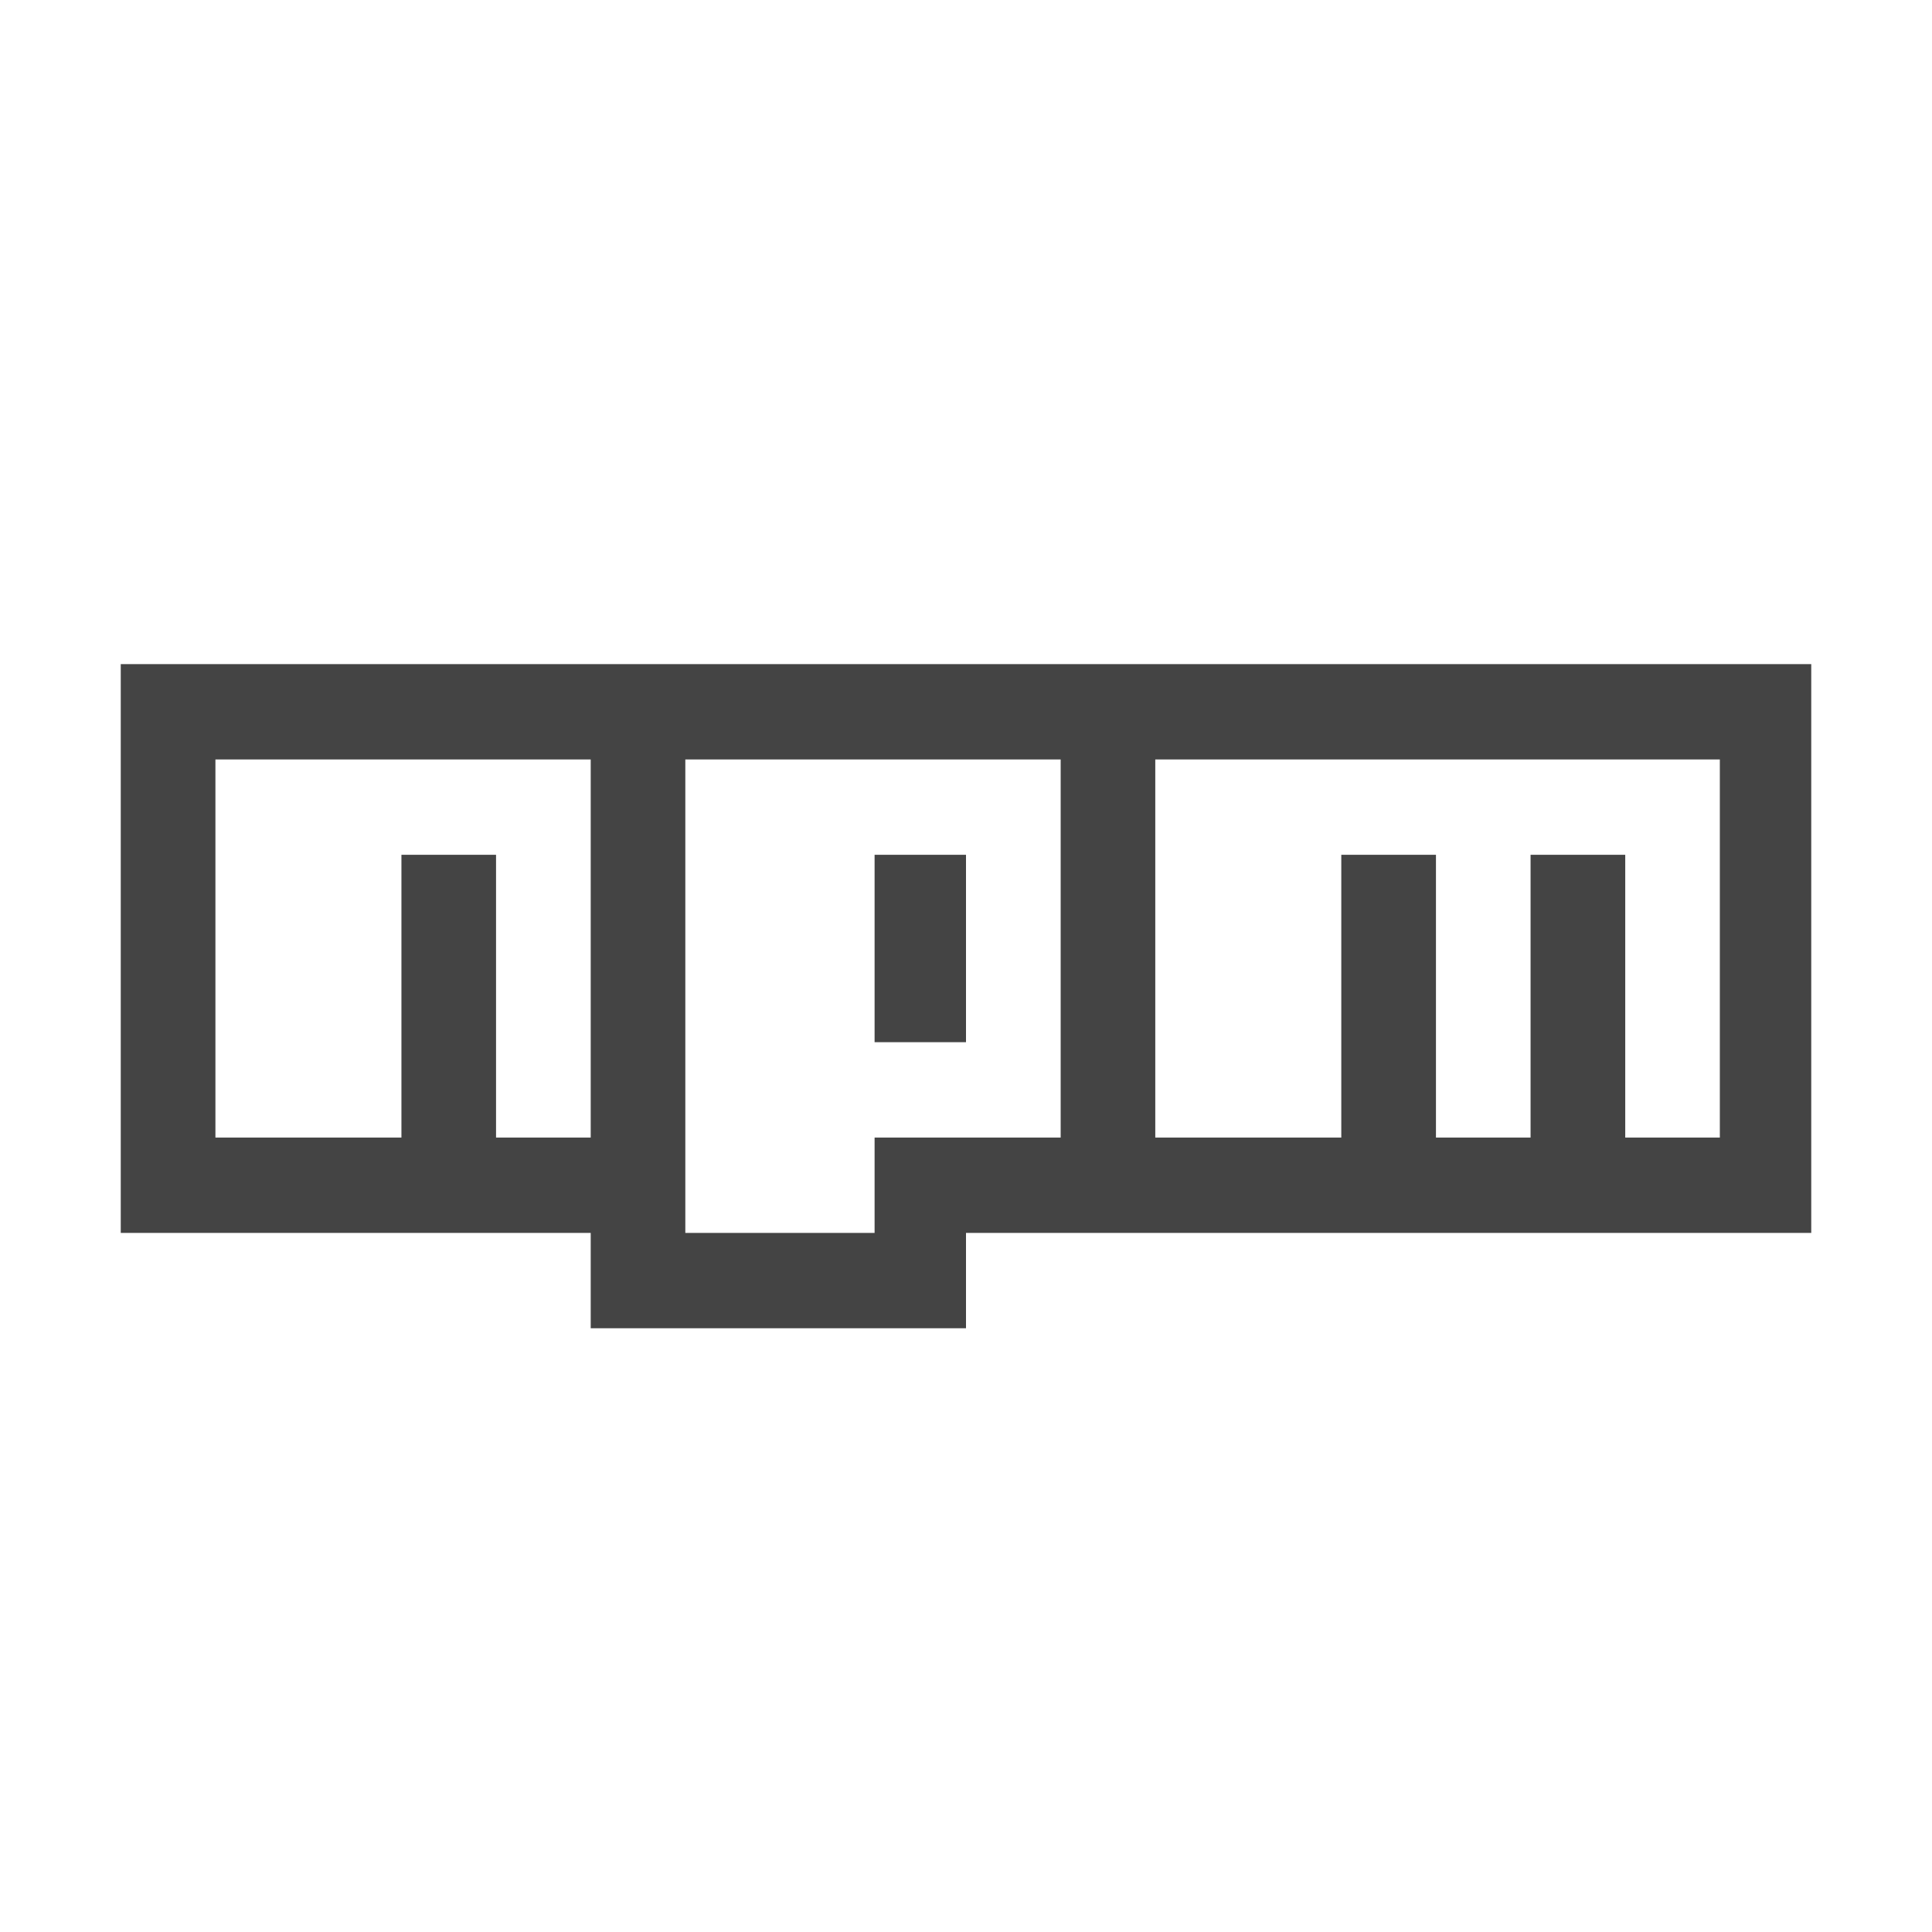
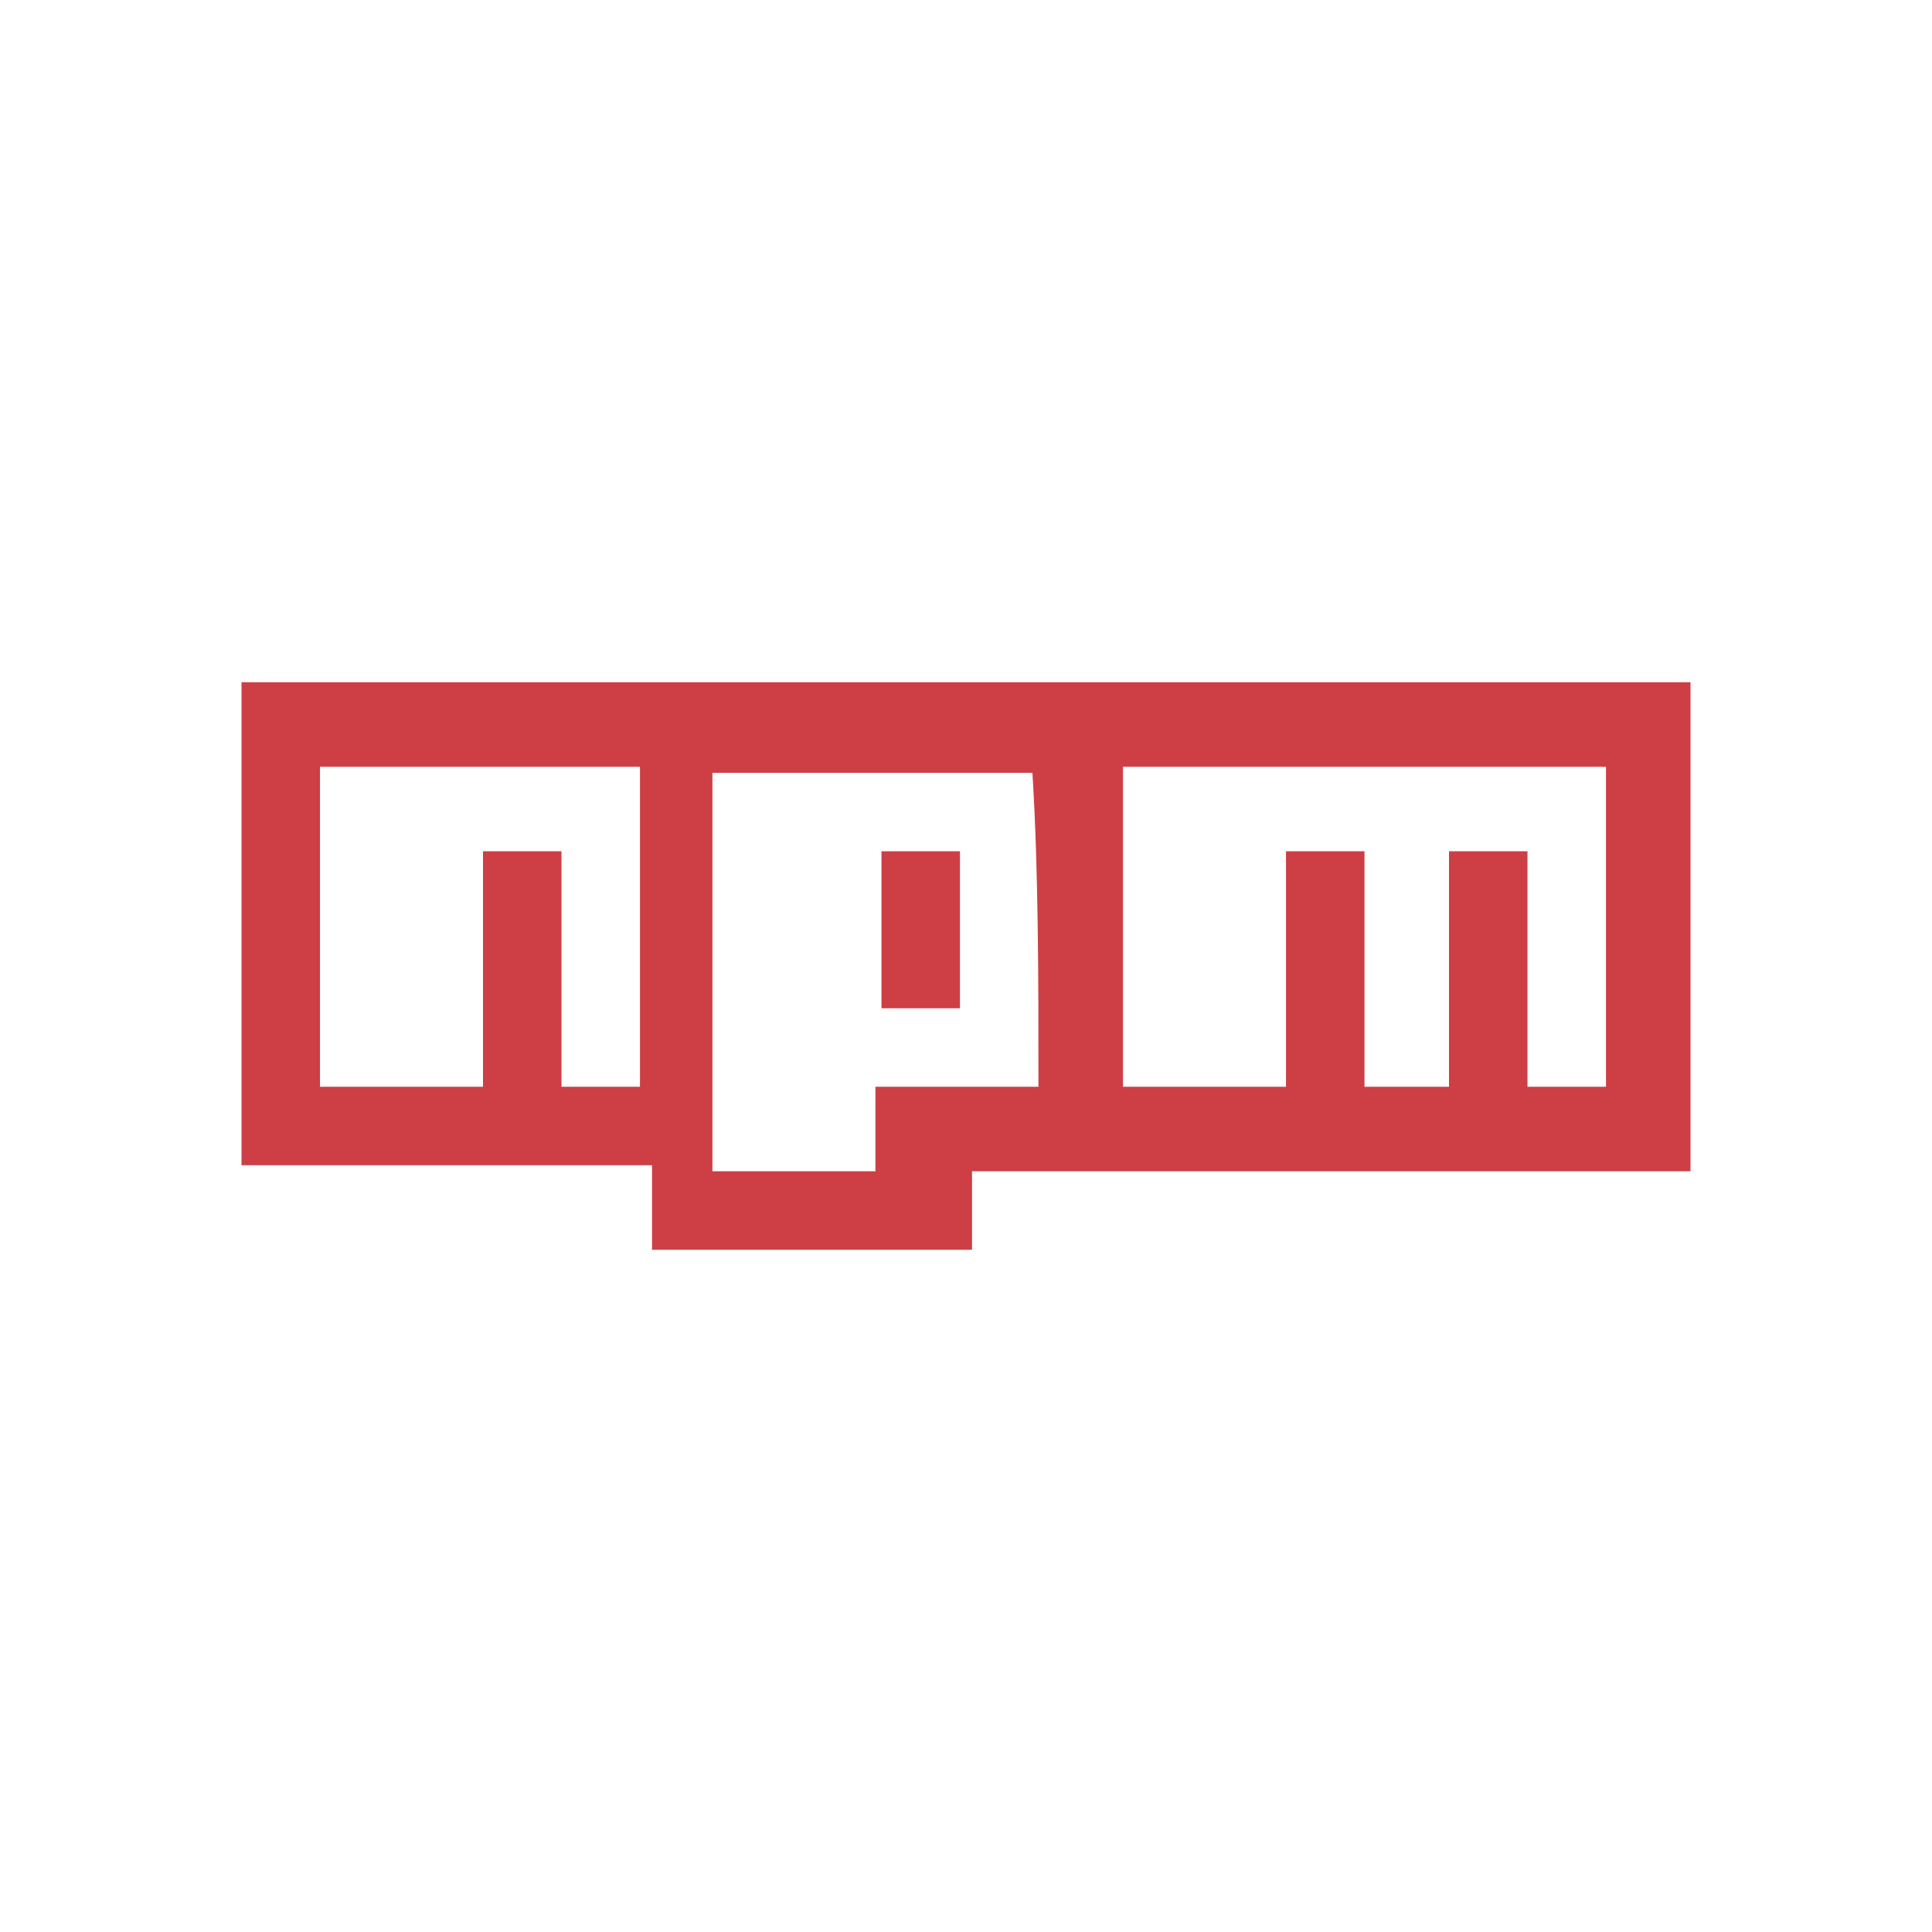
- <svg xmlns="http://www.w3.org/2000/svg" width="32px" height="32px" viewBox="0 0 32 32" version="1.1">
-   <defs />
-   <g id="npm" stroke="none" stroke-width="1" fill="none" fill-rule="evenodd">
-     <path d="M2,11 L2,20.421 L9.784,20.421 L9.784,22 L16,22 L16,20.421 L30,20.421 L30,11 L2,11 Z M3.568,12.579 L6.649,12.579 L9.784,12.579 L9.784,18.842 L8.216,18.842 L8.216,14.158 L6.649,14.158 L6.649,18.842 L3.568,18.842 L3.568,12.579 Z M11.351,12.579 L17.568,12.579 L17.568,18.842 L14.486,18.842 L14.486,20.421 L11.351,20.421 L11.351,12.579 Z M19.135,12.579 L22.216,12.579 L28.486,12.579 L28.486,18.842 L26.919,18.842 L26.919,14.158 L25.351,14.158 L25.351,18.842 L23.784,18.842 L23.784,14.158 L22.216,14.158 L22.216,18.842 L19.135,18.842 L19.135,12.579 Z M14.486,14.158 L14.486,17.262 L16,17.262 L16,14.158 L14.486,14.158 Z" id="path199" fill="#444444" fill-rule="nonzero" />
-   </g>
+ <svg xmlns="http://www.w3.org/2000/svg" viewBox="0 0 32 32">
+   <path fill="#CD3F45" d="M4 11.3v8h6.8v1.4h5.3v-1.3H28v-8.1H4zm6.6 6.7H9.3v-3.9H8V18H5.3v-5.3h5.3V18zm6.6 0h-2.7v1.4h-2.7v-6.6h5.3c.1 1.6.1 3.4.1 5.2zm9.4 0h-1.3v-3.9H24V18h-1.4v-3.9h-1.3V18h-2.7v-5.3h8V18zm-10.7-3.9h-1.3v2.6h1.3v-2.6z" />
</svg>
